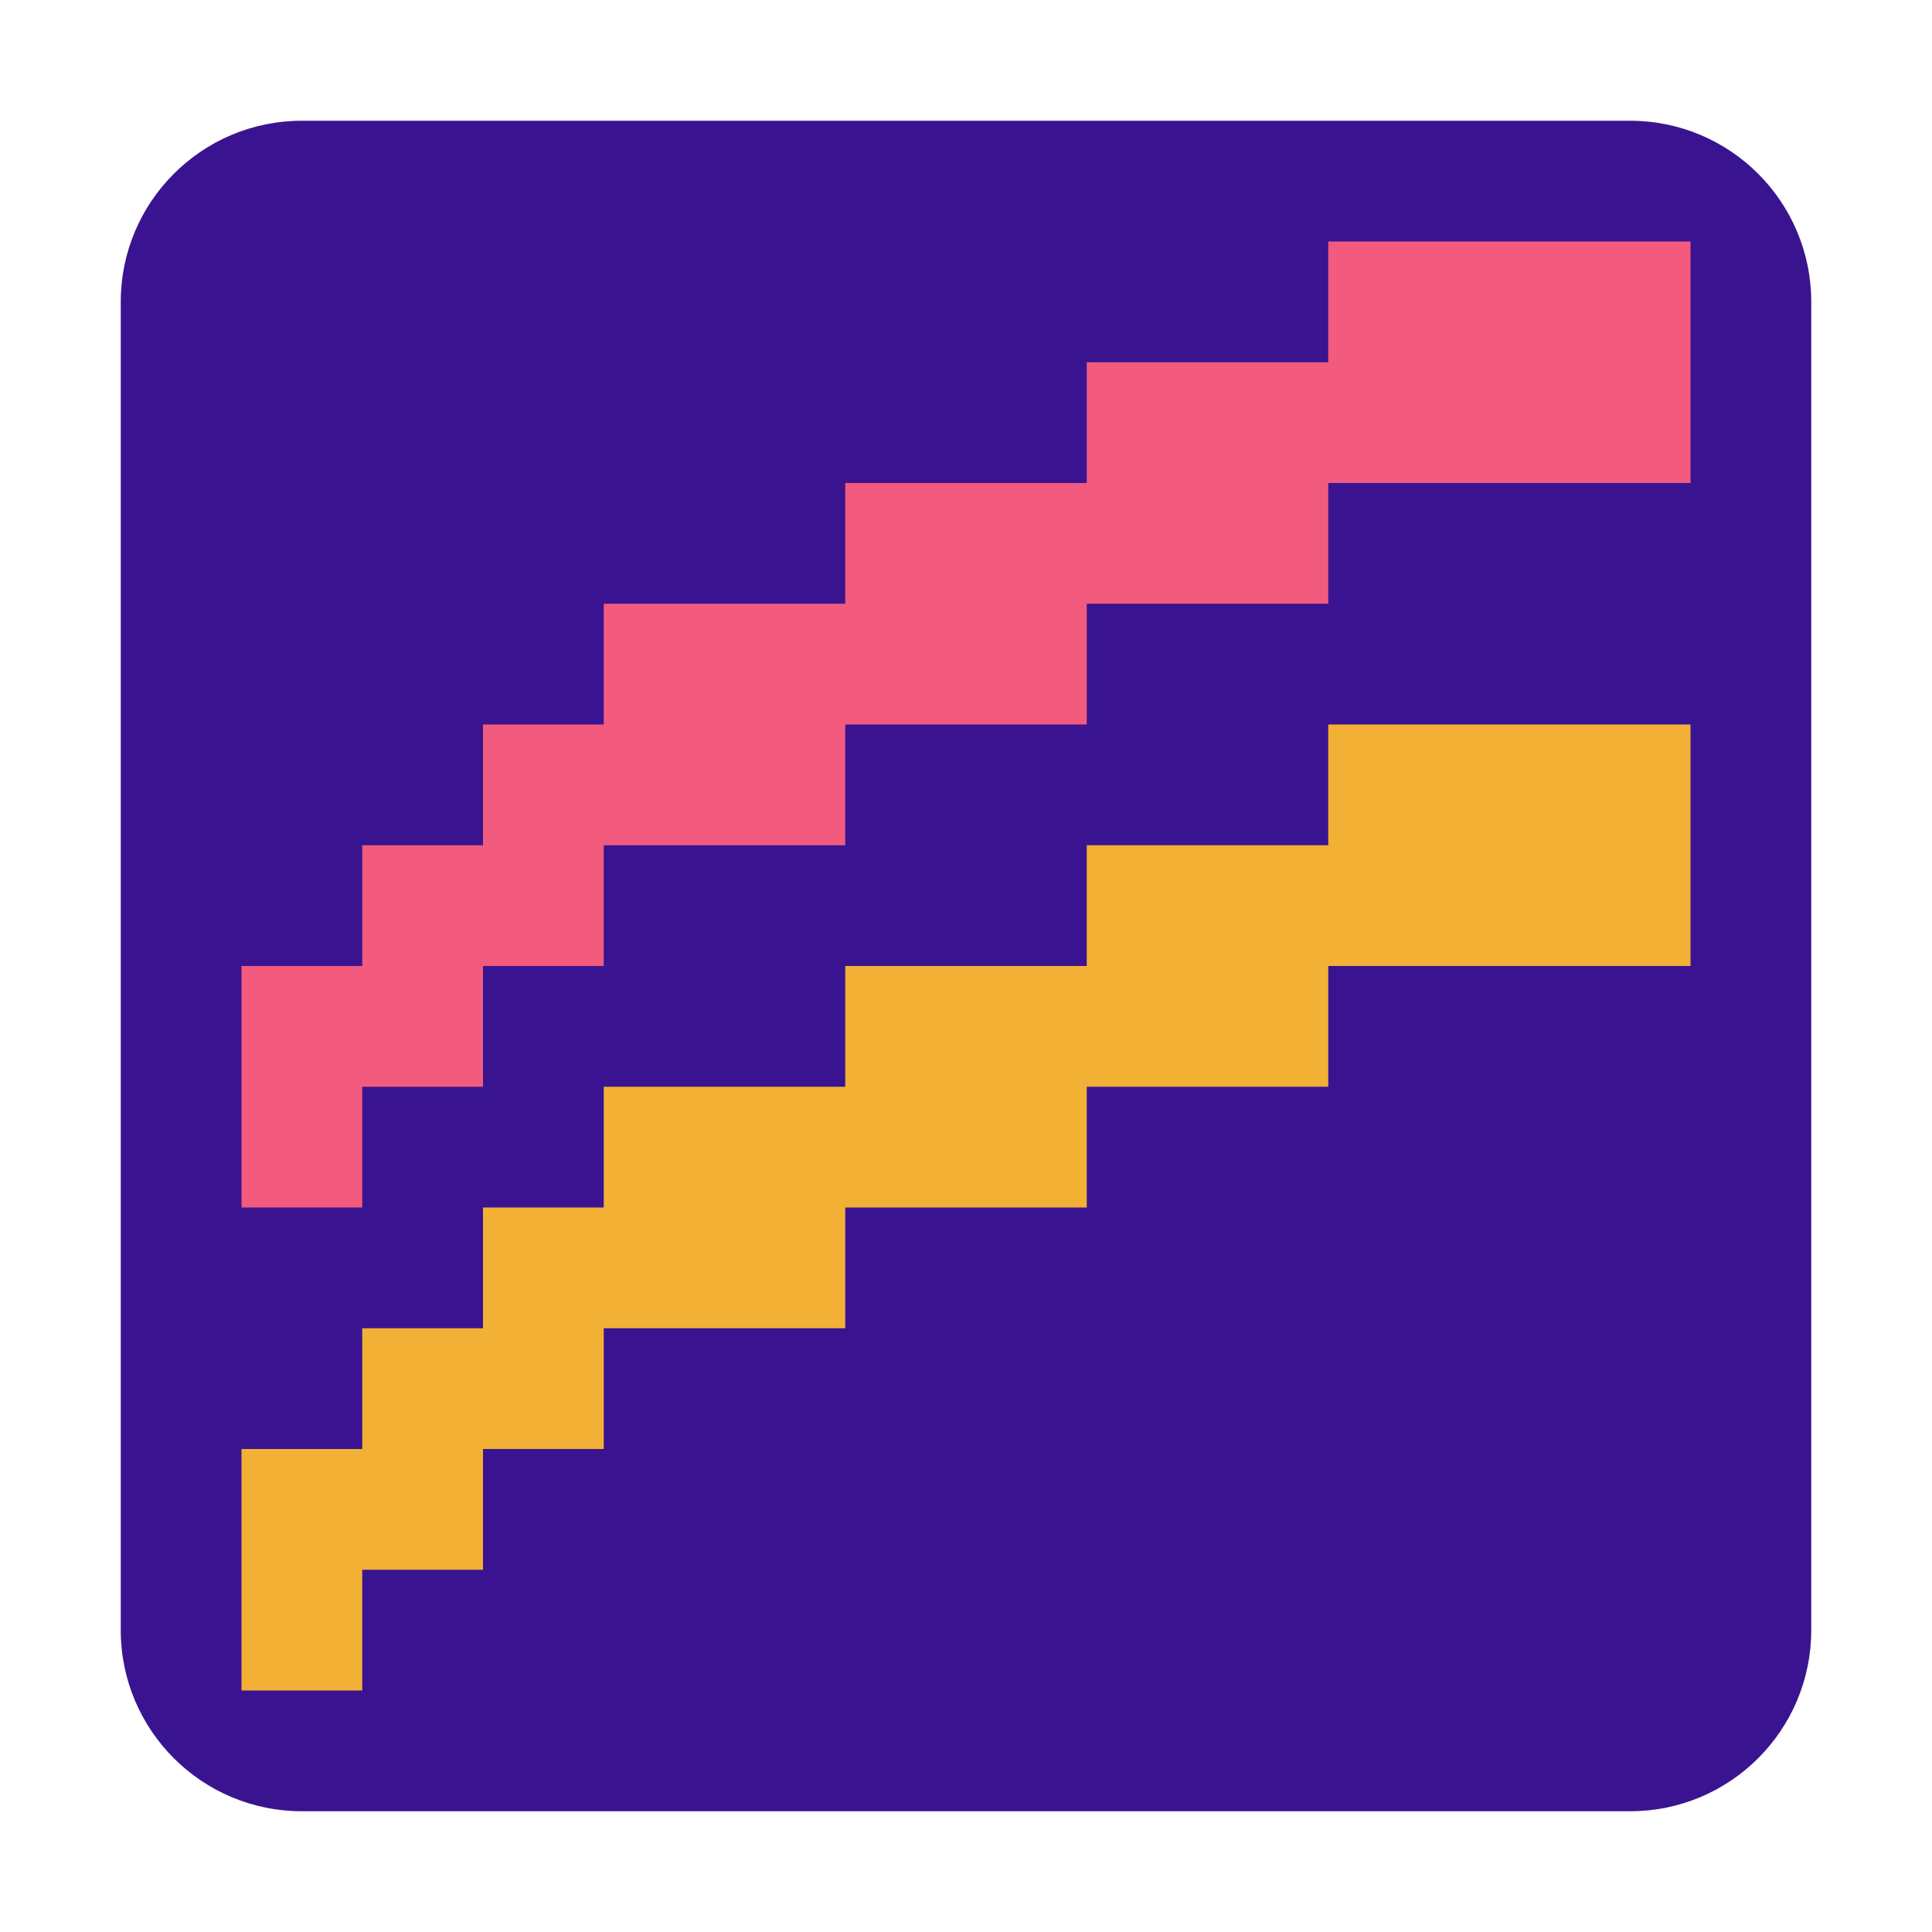
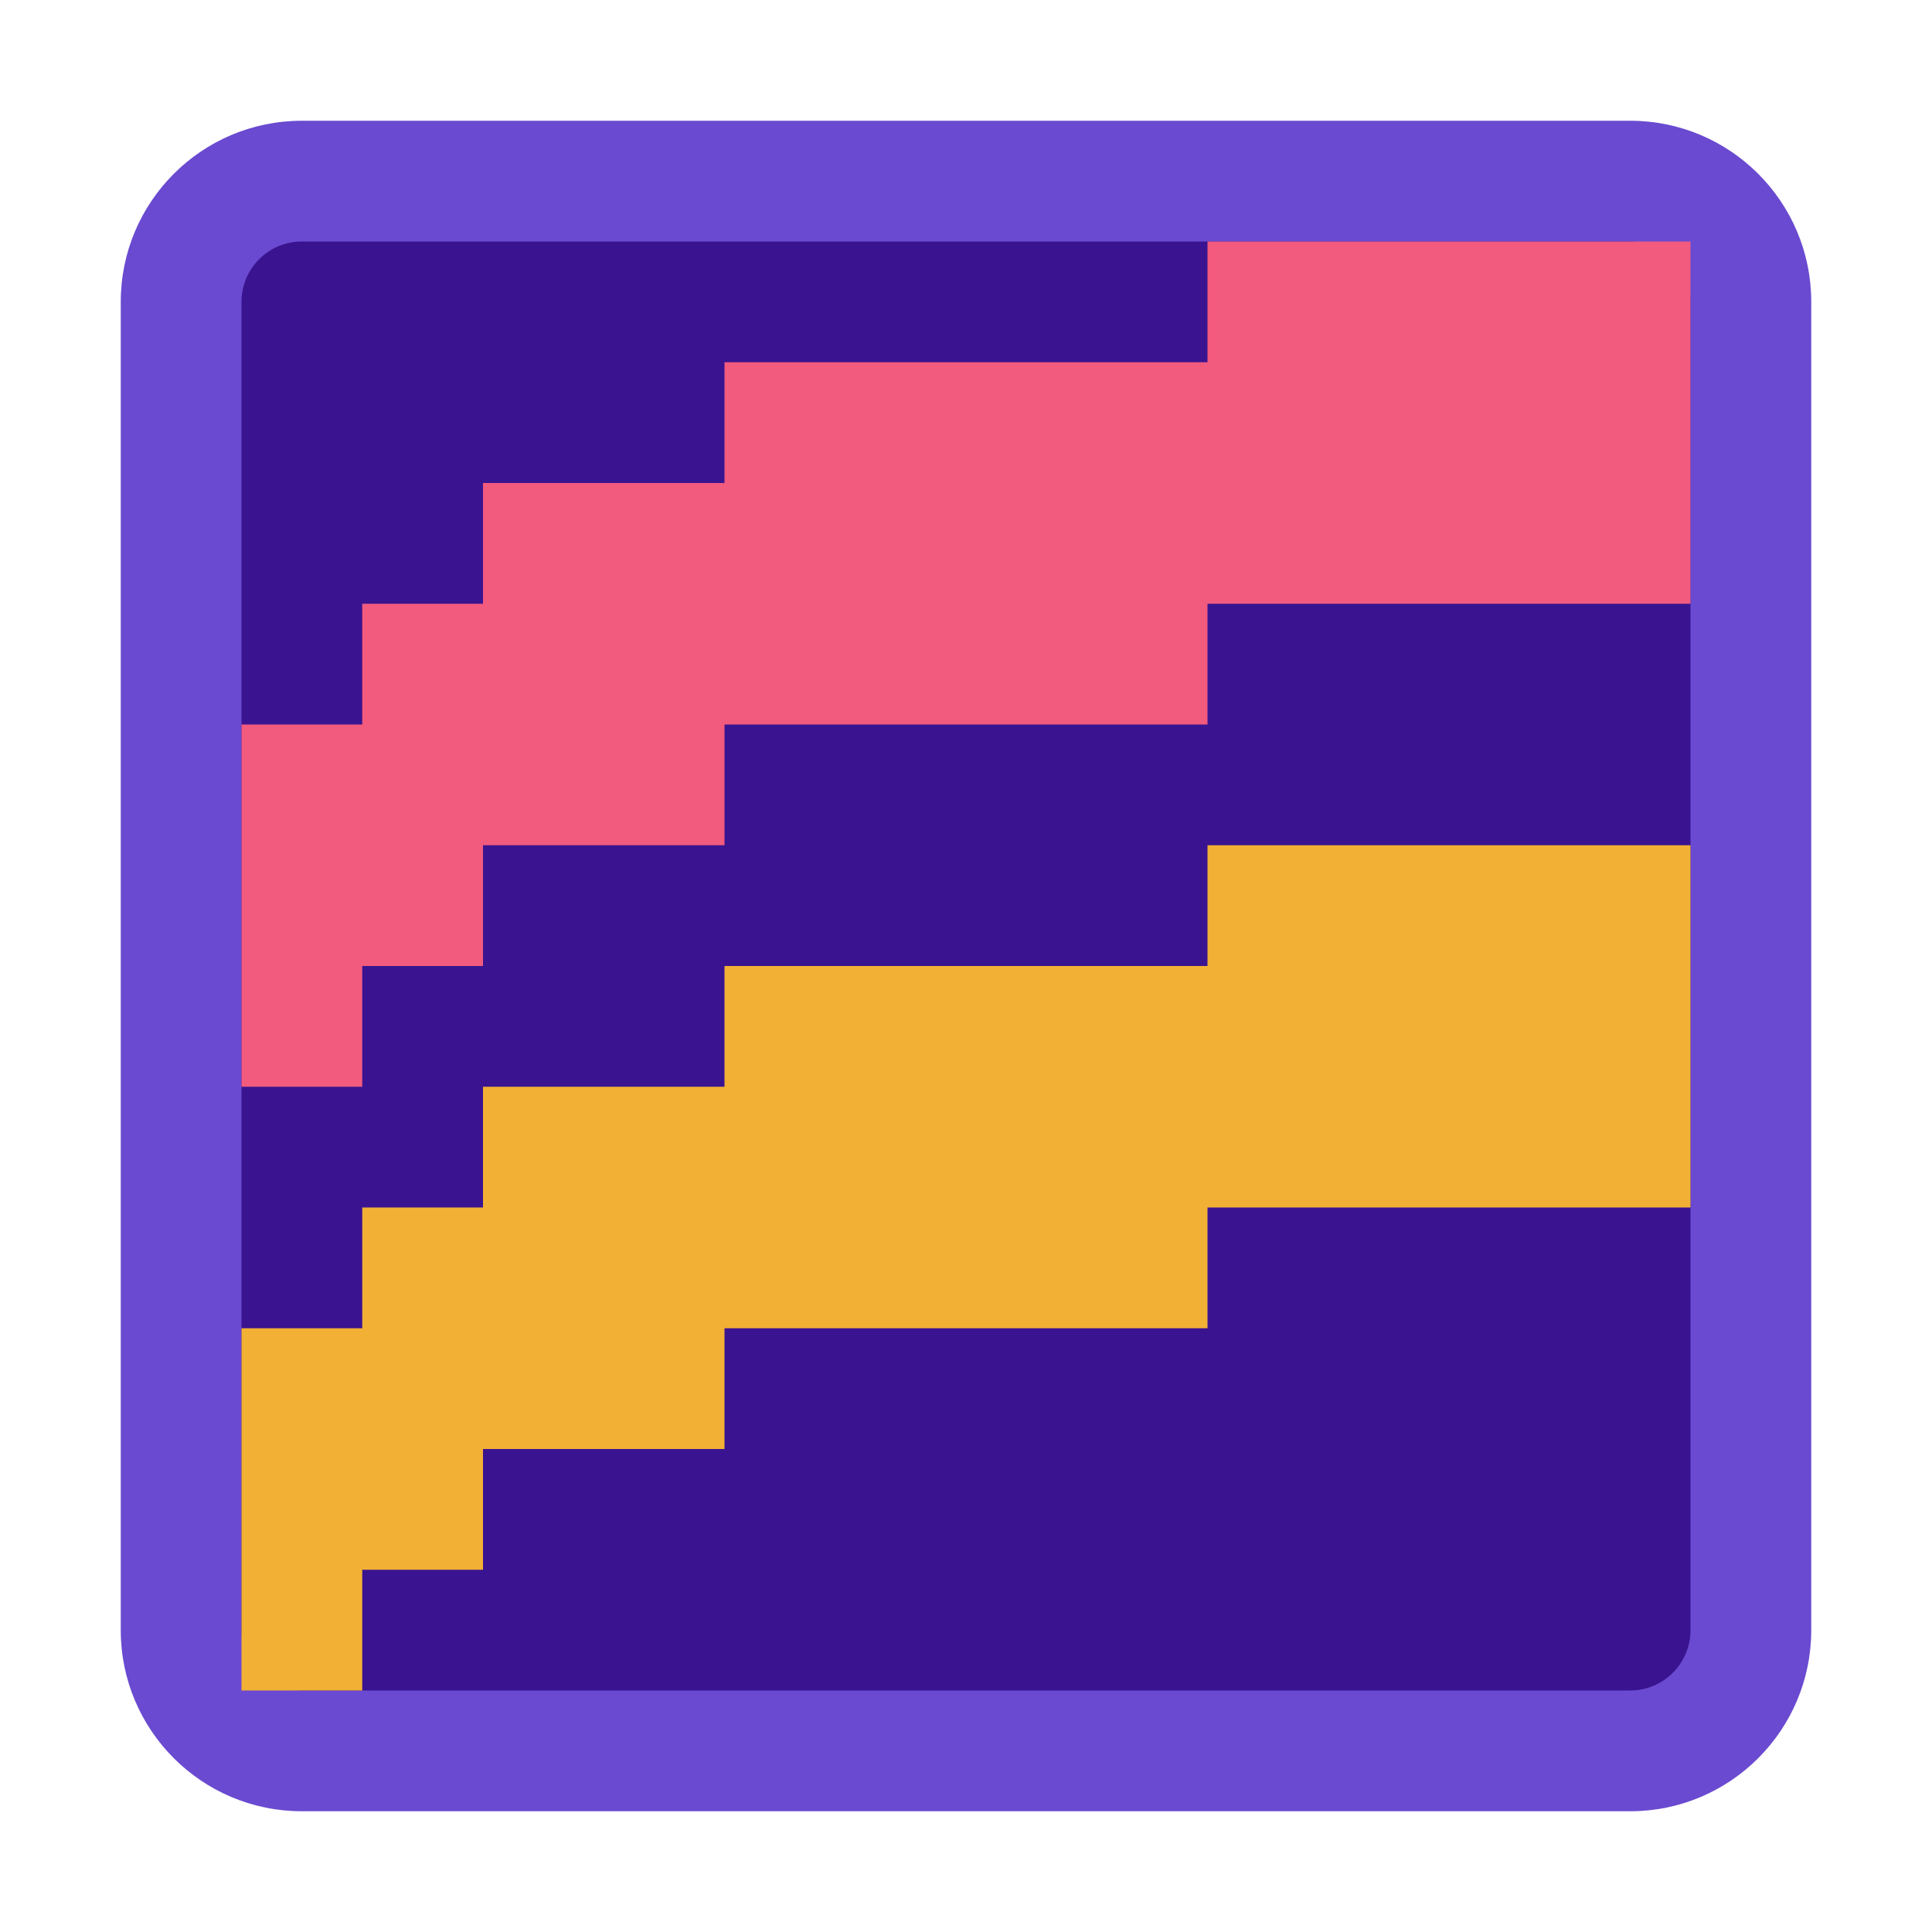
<svg xmlns="http://www.w3.org/2000/svg" width="16" height="16" viewBox="0 0 16 16">
-   <rect id="tile" fill="#3a1490" x="1" y="1" width="14" height="14" rx="1.5" />
-   <path id="h2" fill="#f25a7e" d="M11 2h3v1h-3z M9 3h5v1h-5z M7 4h4v1h-4z M5 5h4v1h-4z M4 6h3v1h-3z M3 7h2v1h-2z M2 8h2v1h-2z M2 9h1v1h-1z" />
-   <path id="fundamental" fill="#f2b035" d="M11 6h3v1h-3z M9 7h5v1h-5z M7 8h4v1h-4z M5 9h4v1h-4z M4 10h3v1h-3z M3 11h2v1h-2z M2 12h2v1h-2z M2 13h1v1h-1z" />
+   <rect id="rim" fill="#6a4ad0" x="1" y="1" width="14" height="14" rx="1.5" />
+   <rect id="tile" fill="#3a1490" x="2" y="2" width="12" height="12" rx="0.5" />
+   <path id="h2" fill="#f25a7e" d="M10 2h4v1h-4z M6 3h8v1h-8z M4 4h10v1h-10z M3 5h7v1h-7z M2 6h4v1h-4z M2 7h2v1h-2z M2 8h1v1h-1z" />
+   <path id="fundamental" fill="#f2b035" d="M10 7h4v1h-4z M6 8h8v1h-8z M4 9h10v1h-10z M3 10h7v1h-7z M2 11h4v1h-4z M2 12h2v1h-2z M2 13h1v1h-1z" />
</svg>
